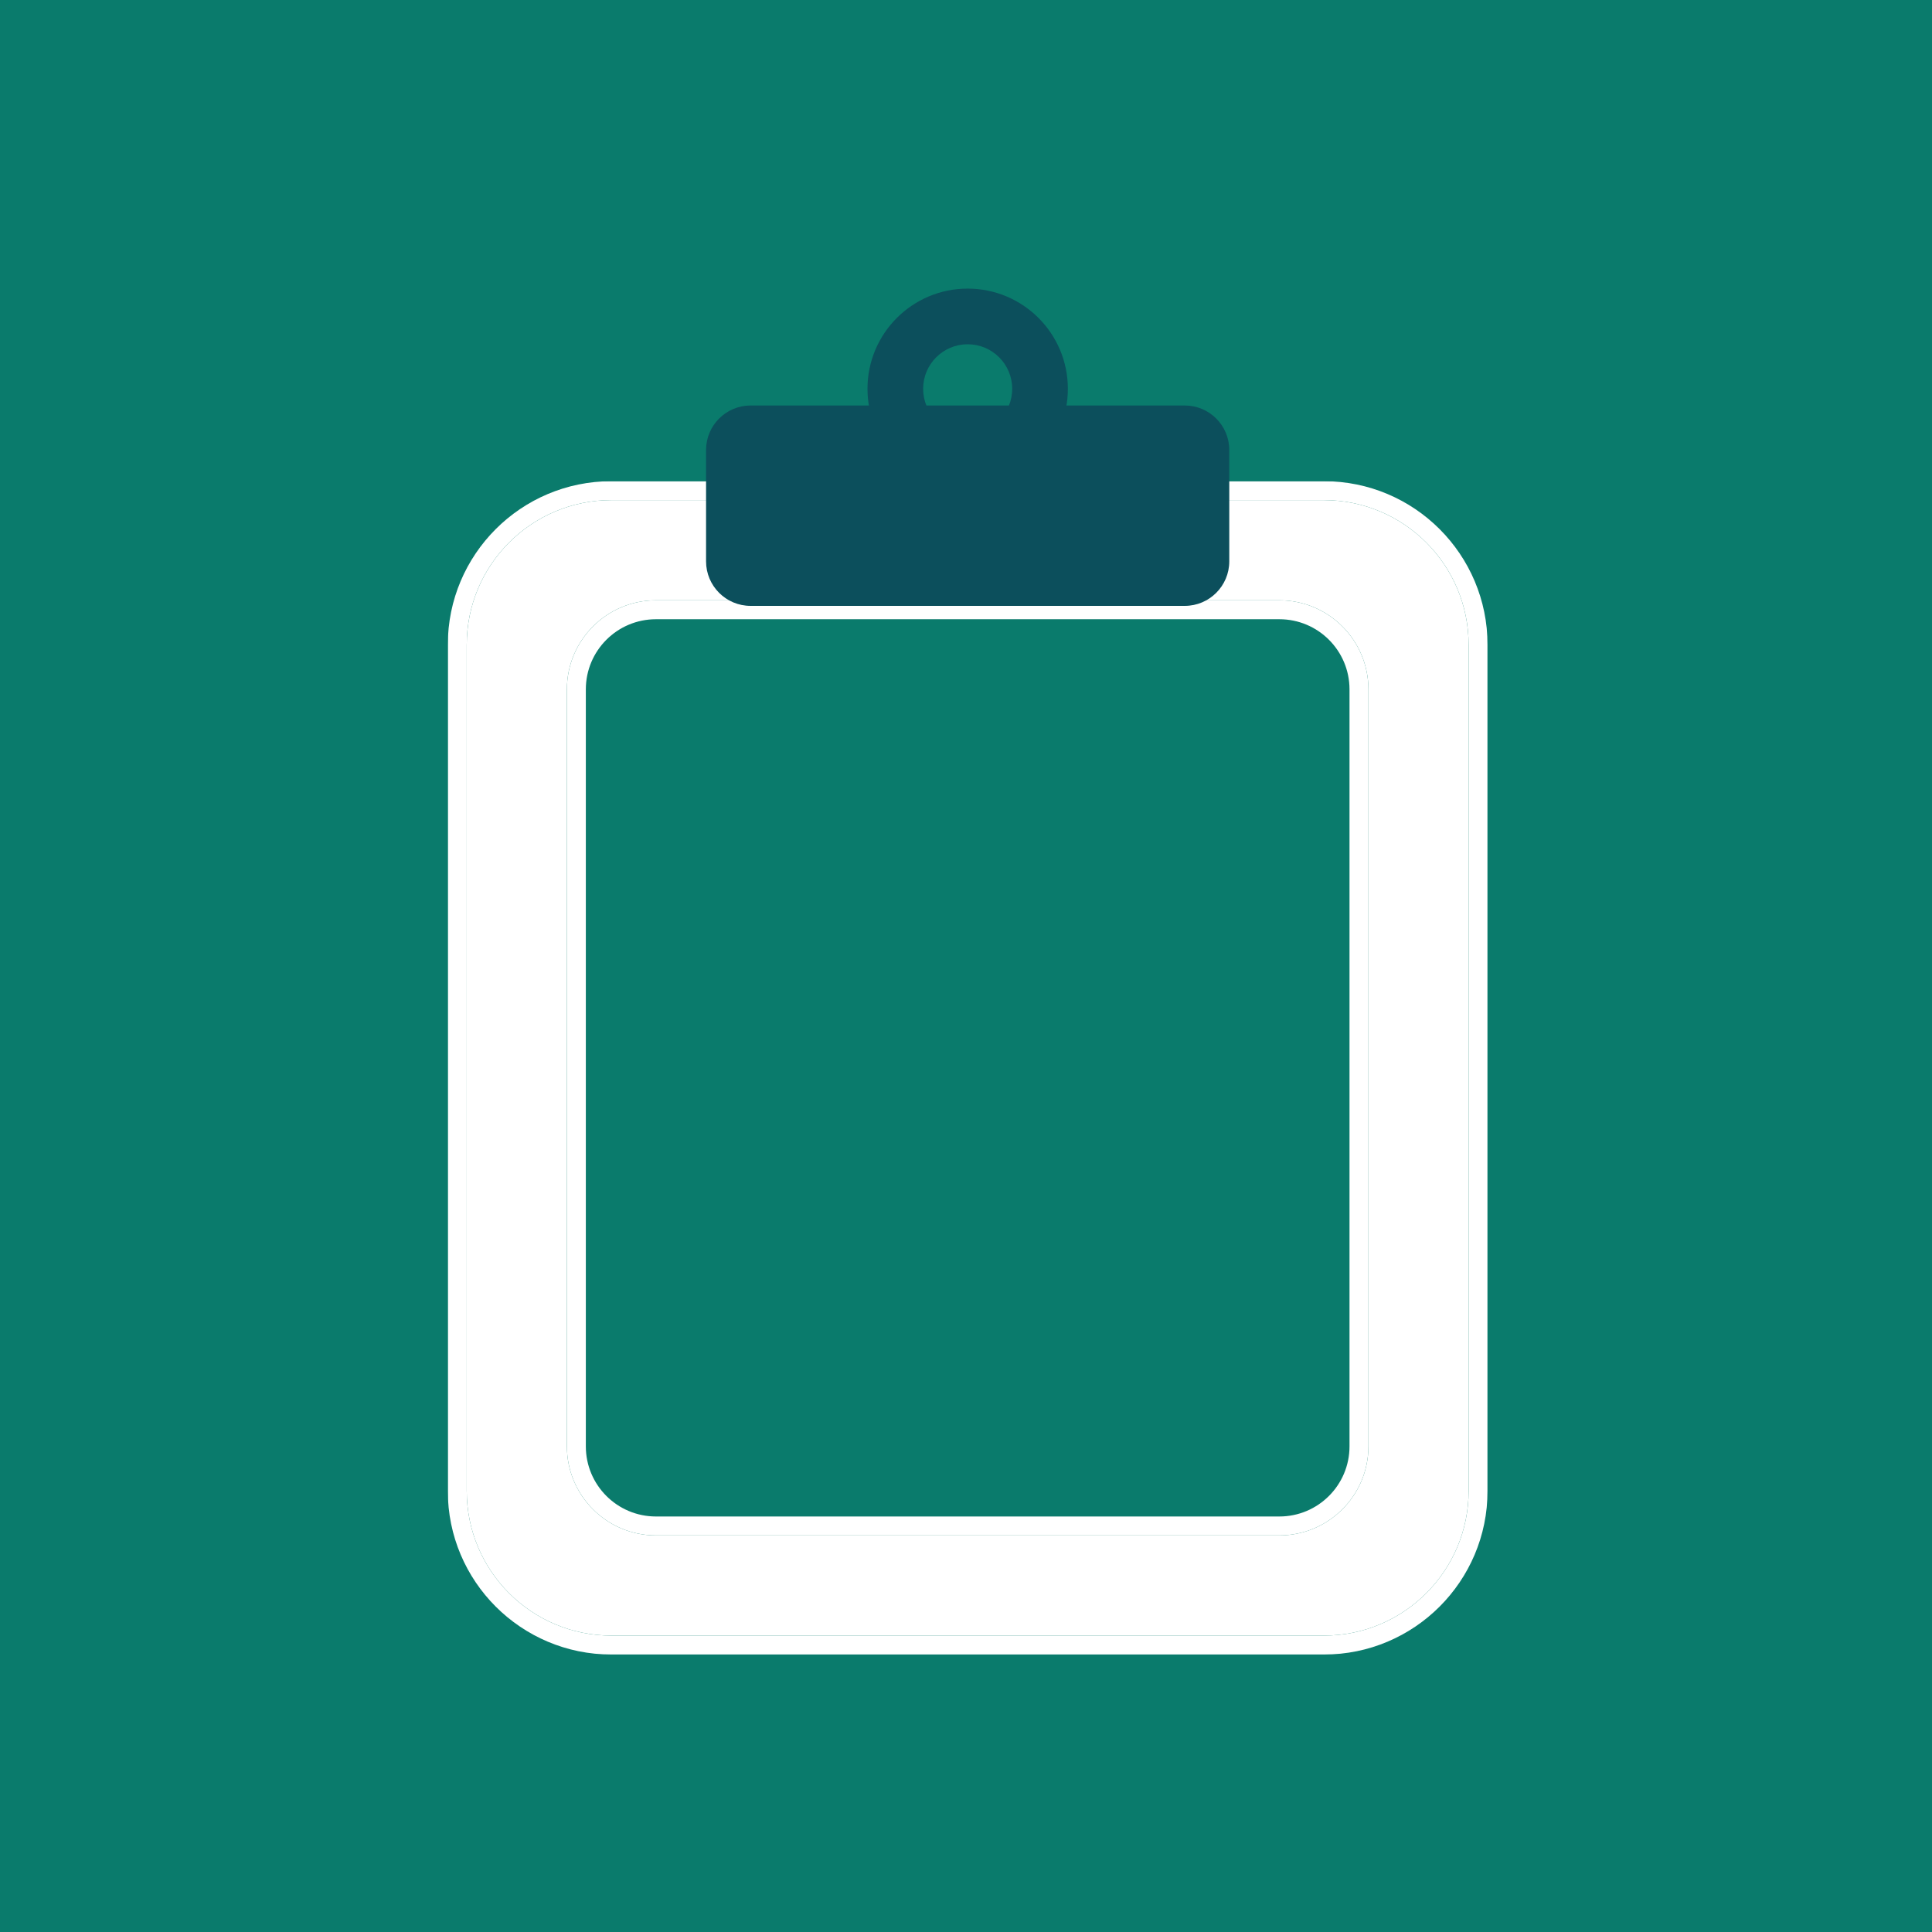
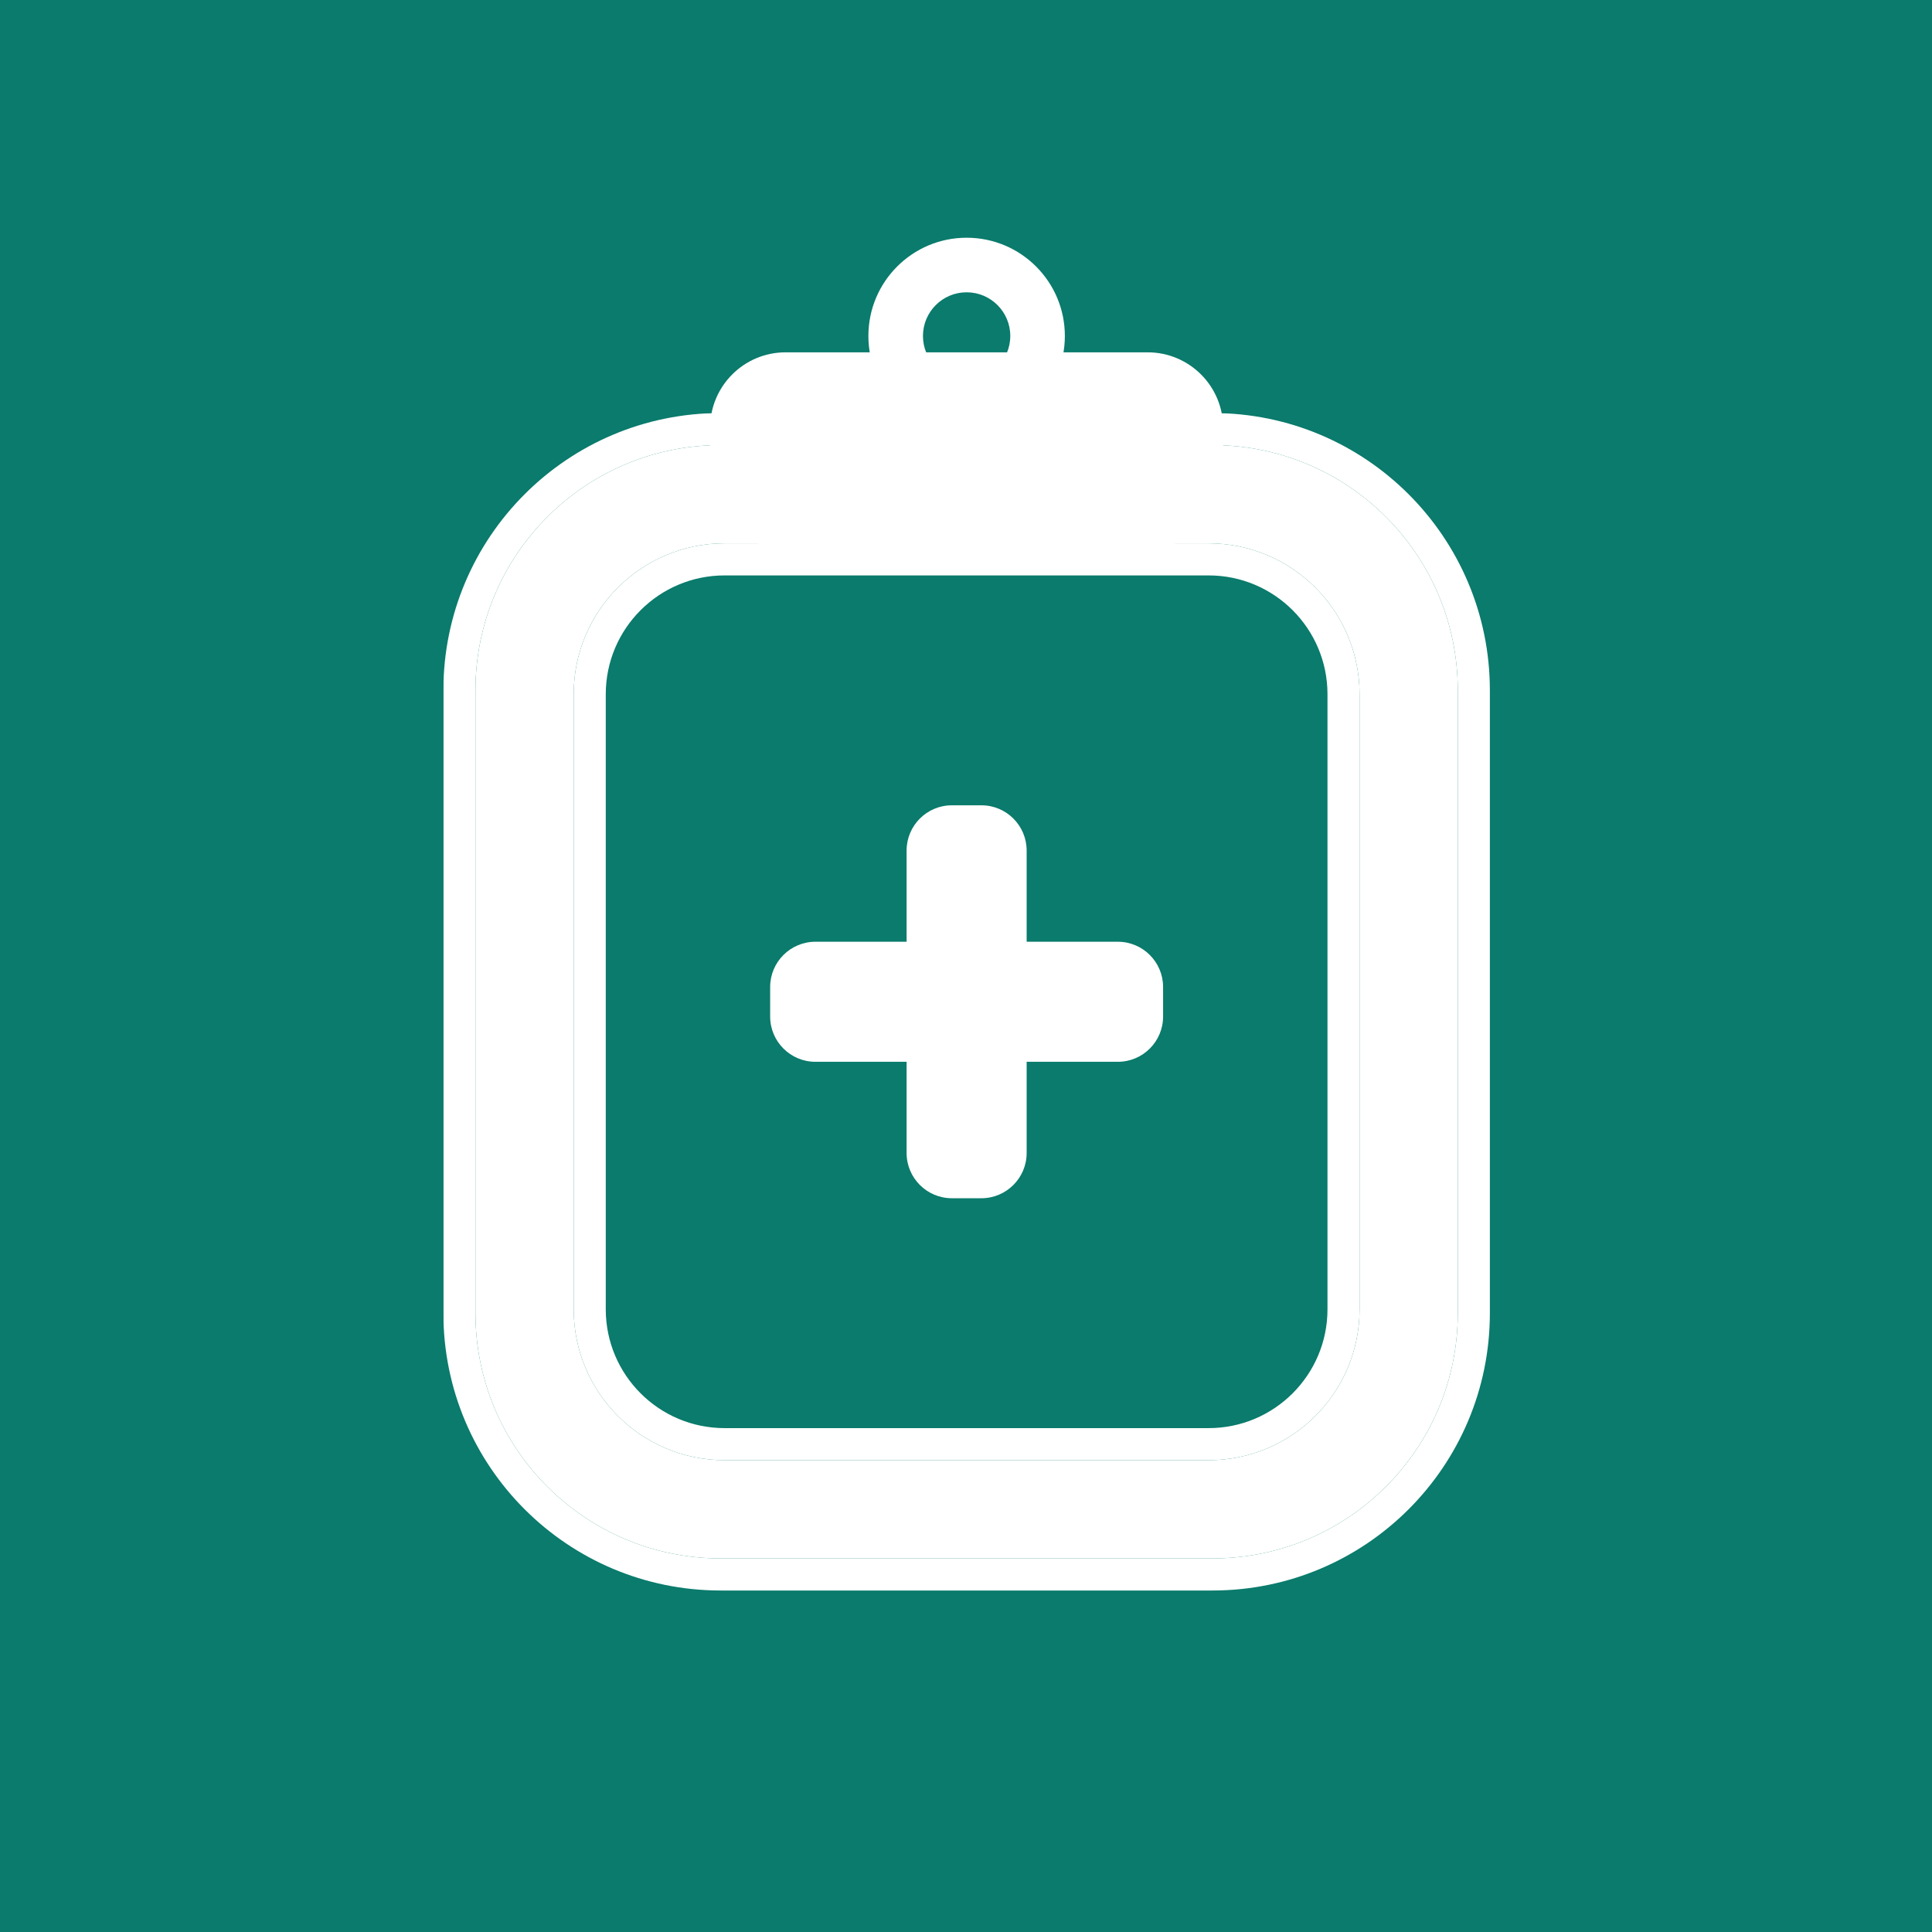
- <svg xmlns="http://www.w3.org/2000/svg" width="1477" height="1477" viewBox="0 0 1477 1477" fill="none">
-   <rect width="1477" height="1477" fill="#0A7B6C" />
-   <svg x="110" y="110" width="1257" height="1257" viewBox="0 0 1477 1477" fill="none">
-     <mask id="m1" maskUnits="userSpaceOnUse" x="273" y="303" width="934" height="1054" fill="black">
-       <rect fill="white" x="273" y="303" width="934" height="1054" />
-       <path d="M1060 320C1131.8 320 1190 378.203 1190 450V1210C1190 1281.8 1131.8 1340 1060 1340H420C348.203 1340 290 1281.8 290 1210V450C290 378.203 348.203 320 420 320H1060ZM460 410C415.817 410 380 445.817 380 490V1170C380 1214.18 415.817 1250 460 1250H1020C1064.18 1250 1100 1214.18 1100 1170V490C1100 445.817 1064.18 410 1020 410H460Z" />
-     </mask>
-     <path d="M1060 320C1131.8 320 1190 378.203 1190 450V1210C1190 1281.8 1131.8 1340 1060 1340H420C348.203 1340 290 1281.8 290 1210V450C290 378.203 348.203 320 420 320H1060ZM460 410C415.817 410 380 445.817 380 490V1170C380 1214.18 415.817 1250 460 1250H1020C1064.18 1250 1100 1214.18 1100 1170V490C1100 445.817 1064.18 410 1020 410H460Z" fill="#FFFFFF" />
-     <path d="M420 1340V1357V1357V1340ZM290 450H273V450H290ZM1060 320V337C1122.41 337 1173 387.592 1173 450H1190H1207C1207 368.814 1141.19 303 1060 303V320ZM1190 450H1173V1210H1190H1207V450H1190ZM1190 1210H1173C1173 1272.41 1122.41 1323 1060 1323V1340V1357C1141.19 1357 1207 1291.19 1207 1210H1190ZM1060 1340V1323H420V1340V1357H1060V1340ZM420 1340V1323C357.592 1323 307 1272.41 307 1210H290H273C273 1291.19 338.814 1357 420 1357V1340ZM290 1210H307V450H290H273V1210H290ZM290 450H307C307 387.592 357.592 337 420 337V320V303C338.814 303 273 368.814 273 450H290ZM420 320V337H1060V320V303H420V320ZM460 410V393C406.428 393 363 436.428 363 490H380H397C397 455.206 425.206 427 460 427V410ZM380 490H363V1170H380H397V490H380ZM380 1170H363C363 1223.57 406.428 1267 460 1267V1250V1233C425.206 1233 397 1204.79 397 1170H380ZM460 1250V1267H1020V1250V1233H460V1250ZM1020 1250V1267C1073.57 1267 1117 1223.57 1117 1170H1100H1083C1083 1204.79 1054.79 1233 1020 1233V1250ZM1100 1170H1117V490H1100H1083V1170H1100ZM1100 490H1117C1117 436.428 1073.57 393 1020 393V410V427C1054.79 427 1083 455.206 1083 490H1100ZM1020 410V393H460V410V427H1020V410Z" fill="#FFFFFF" mask="url(#m1)" />
-     <path d="M771 650C784.255 650 795 660.745 795 674V775H896C909.255 775 920 785.745 920 799V861C920 874.255 909.255 885 896 885H795V986C795 999.255 784.255 1010 771 1010H709C695.745 1010 685 999.255 685 986V885H584C570.745 885 560 874.255 560 861V799C560 785.745 570.745 775 584 775H685V674C685 660.745 695.745 650 709 650H771Z" fill="#0A7B6C" />
-     <path d="M740 130C789.706 130 830 170.294 830 220C830 269.706 789.706 310 740 310C690.294 310 650 269.706 650 220C650 170.294 690.294 130 740 130ZM740 180C717.909 180 700 197.909 700 220C700 242.091 717.909 260 740 260C762.091 260 780 242.091 780 220C780 197.909 762.091 180 740 180Z" fill="#0C4F5C" />
-     <rect x="505" y="235" width="470" height="180" rx="40" fill="#0C4F5C" />
-   </svg>
+ <svg xmlns="http://www.w3.org/2000/svg" width="1024" height="1024" viewBox="0 0 1024 1024" fill="none">
+   <rect width="1024" height="1024" fill="#0A7B6C" />
+   <mask id="path-1-outside-1_4007_2" maskUnits="userSpaceOnUse" x="235" y="218.917" width="555" height="625" fill="black">
+     <rect fill="white" x="235" y="218.917" width="555" height="625" />
+     <path d="M642.661 235.917C714.458 235.917 772.661 294.12 772.661 365.917V695.999C772.661 767.796 714.458 825.999 642.661 825.999H382C310.203 825.999 252 767.796 252 695.999V365.917C252 294.12 310.203 235.917 382 235.917H642.661ZM384.066 287.983C339.884 287.983 304.066 323.801 304.066 367.983V693.933C304.066 738.115 339.884 773.933 384.066 773.933H640.595C684.778 773.933 720.595 738.115 720.595 693.933V367.983C720.595 323.801 684.778 287.983 640.595 287.983H384.066Z" />
+   </mask>
+   <path d="M642.661 235.917C714.458 235.917 772.661 294.12 772.661 365.917V695.999C772.661 767.796 714.458 825.999 642.661 825.999H382C310.203 825.999 252 767.796 252 695.999V365.917C252 294.12 310.203 235.917 382 235.917H642.661ZM384.066 287.983C339.884 287.983 304.066 323.801 304.066 367.983V693.933C304.066 738.115 339.884 773.933 384.066 773.933H640.595C684.778 773.933 720.595 738.115 720.595 693.933V367.983C720.595 323.801 684.778 287.983 640.595 287.983H384.066Z" fill="white" />
+   <path d="M642.661 235.917V218.917V218.917V235.917ZM772.661 365.917H789.661V365.917L772.661 365.917ZM642.661 825.999V842.999V842.999V825.999ZM382 825.999V842.999V842.999V825.999ZM252 365.917L235 365.917V365.917H252ZM642.661 235.917V252.917C705.069 252.917 755.661 303.509 755.661 365.917L772.661 365.917L789.661 365.917C789.661 284.731 723.847 218.917 642.661 218.917V235.917ZM772.661 365.917H755.661V695.999H772.661H789.661V365.917H772.661ZM772.661 695.999H755.661C755.661 758.407 705.069 808.999 642.661 808.999V825.999V842.999C723.847 842.999 789.661 777.185 789.661 695.999H772.661ZM642.661 825.999V808.999H382V825.999V842.999H642.661V825.999ZM382 825.999V808.999C319.592 808.999 269 758.407 269 695.999H252H235C235 777.185 300.814 842.999 382 842.999V825.999ZM252 695.999H269V365.917H252H235V695.999H252ZM252 365.917L269 365.917C269 303.509 319.592 252.917 382 252.917V235.917V218.917C300.814 218.917 235 284.731 235 365.917L252 365.917ZM382 235.917V252.917H642.661V235.917V218.917H382V235.917ZM384.066 287.983V270.983C330.495 270.983 287.066 314.412 287.066 367.983H304.066H321.066C321.066 333.189 349.272 304.983 384.066 304.983V287.983ZM304.066 367.983H287.066V693.933H304.066H321.066V367.983H304.066ZM304.066 693.933H287.066C287.066 747.504 330.495 790.933 384.066 790.933V773.933V756.933C349.272 756.933 321.066 728.727 321.066 693.933H304.066ZM384.066 773.933V790.933H640.595V773.933V756.933H384.066V773.933ZM640.595 773.933V790.933C694.166 790.933 737.595 747.504 737.595 693.933H720.595H703.595C703.595 728.727 675.389 756.933 640.595 756.933V773.933ZM720.595 693.933H737.595V367.983H720.595H703.595V693.933H720.595ZM720.595 367.983H737.595C737.595 314.412 694.166 270.983 640.595 270.983V287.983V304.983C675.389 304.983 703.595 333.189 703.595 367.983H720.595ZM640.595 287.983V270.983H384.066V287.983V304.983H640.595V287.983Z" fill="white" mask="url(#path-1-outside-1_4007_2)" />
+   <path d="M520.148 426.826C533.403 426.826 544.148 437.571 544.148 450.826V499.141H592.463C605.718 499.141 616.463 509.886 616.463 523.141V538.776C616.463 552.031 605.718 562.776 592.463 562.776H544.148V611.091C544.148 624.345 533.403 635.091 520.148 635.091H504.513C491.258 635.091 480.513 624.345 480.513 611.091V562.776H432.198C418.943 562.776 408.198 552.031 408.198 538.776V523.141C408.198 509.886 418.943 499.141 432.198 499.141H480.513V450.826C480.513 437.571 491.258 426.826 504.513 426.826H520.148Z" fill="white" />
+   <path d="M512.331 126C541.086 126 564.396 149.311 564.396 178.066C564.396 206.821 541.086 230.132 512.331 230.132C483.576 230.132 460.265 206.822 460.265 178.066C460.265 149.311 483.576 126 512.331 126ZM512.33 154.925C499.55 154.925 489.19 165.285 489.189 178.065C489.189 190.846 499.55 201.206 512.33 201.206C525.11 201.206 535.471 190.846 535.471 178.065C535.471 165.285 525.11 154.925 512.33 154.925Z" fill="white" />
+   <rect x="376.38" y="186.744" width="271.901" height="104.132" rx="40" fill="white" />
</svg>
